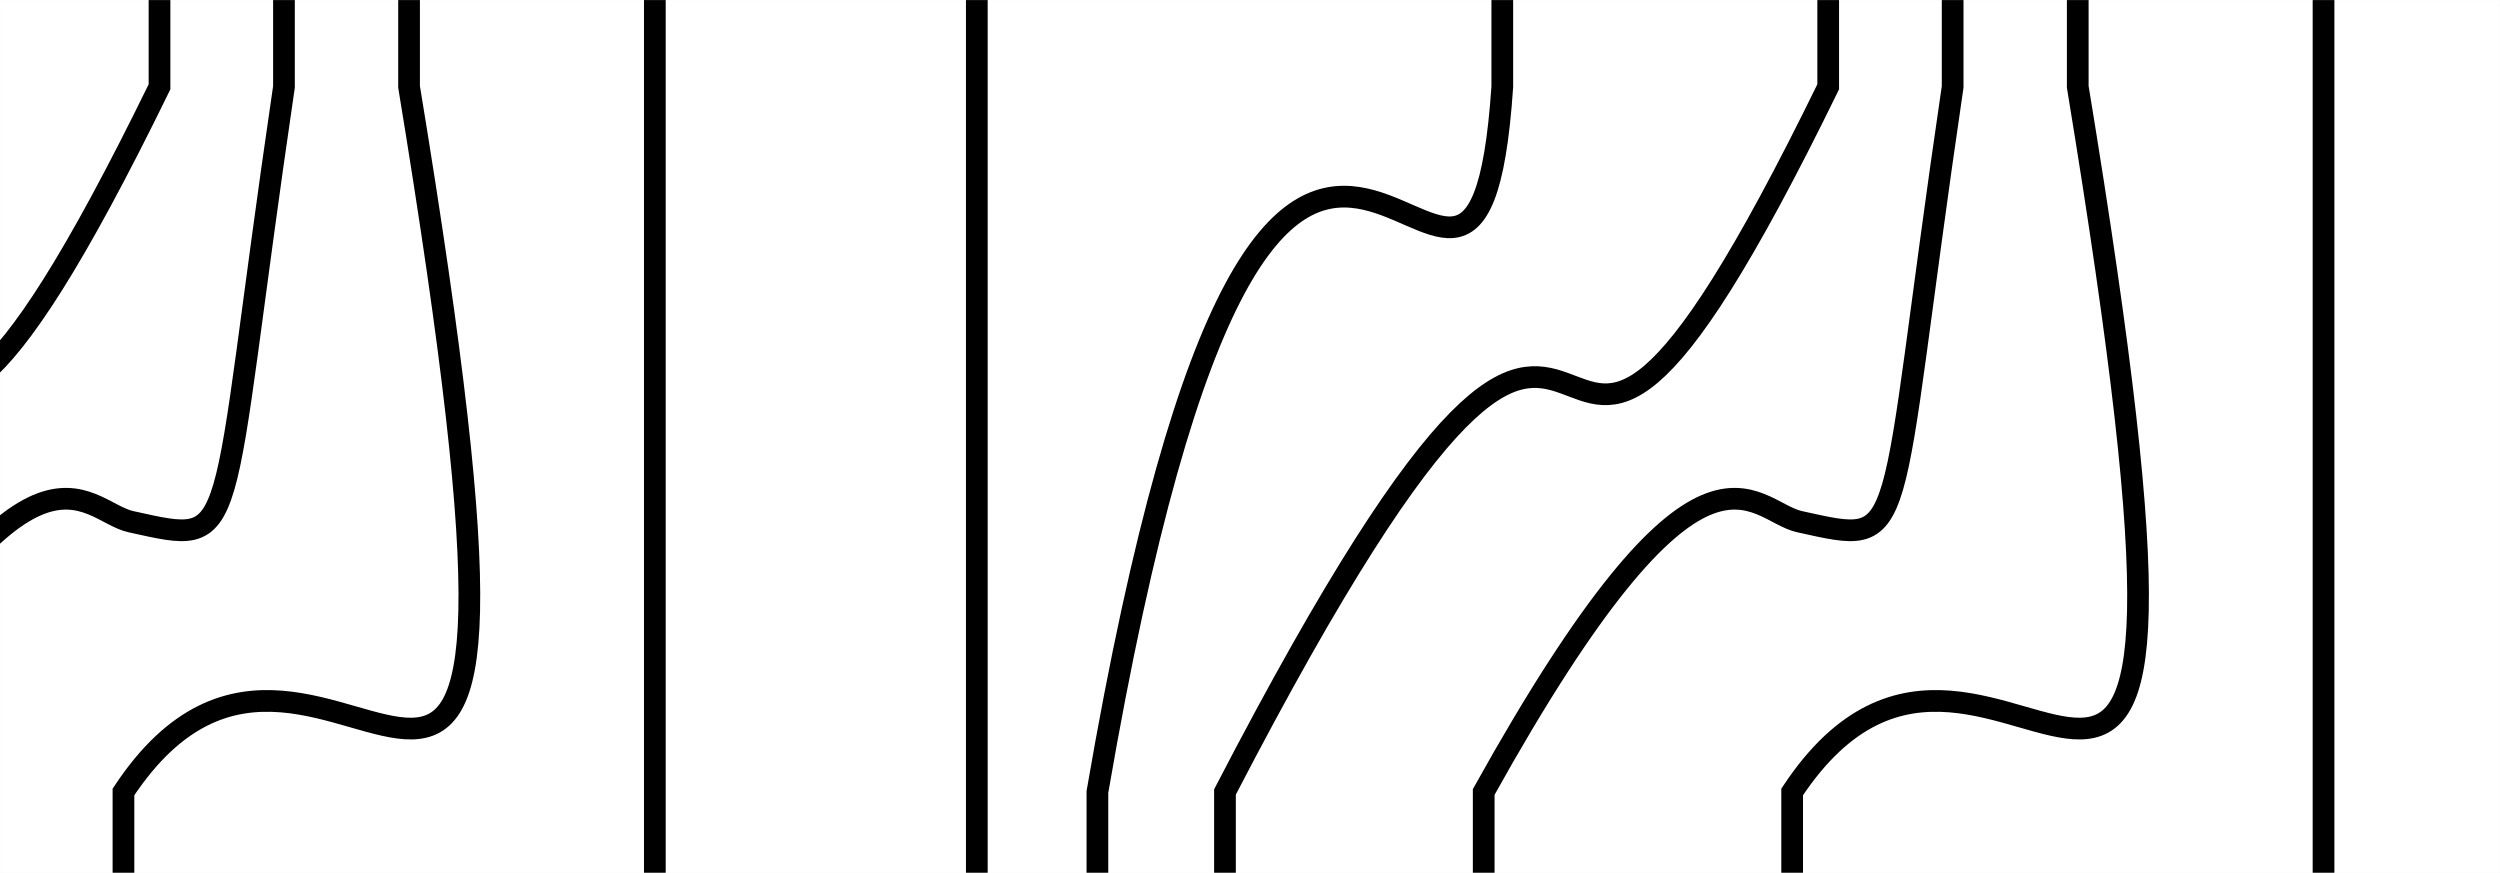
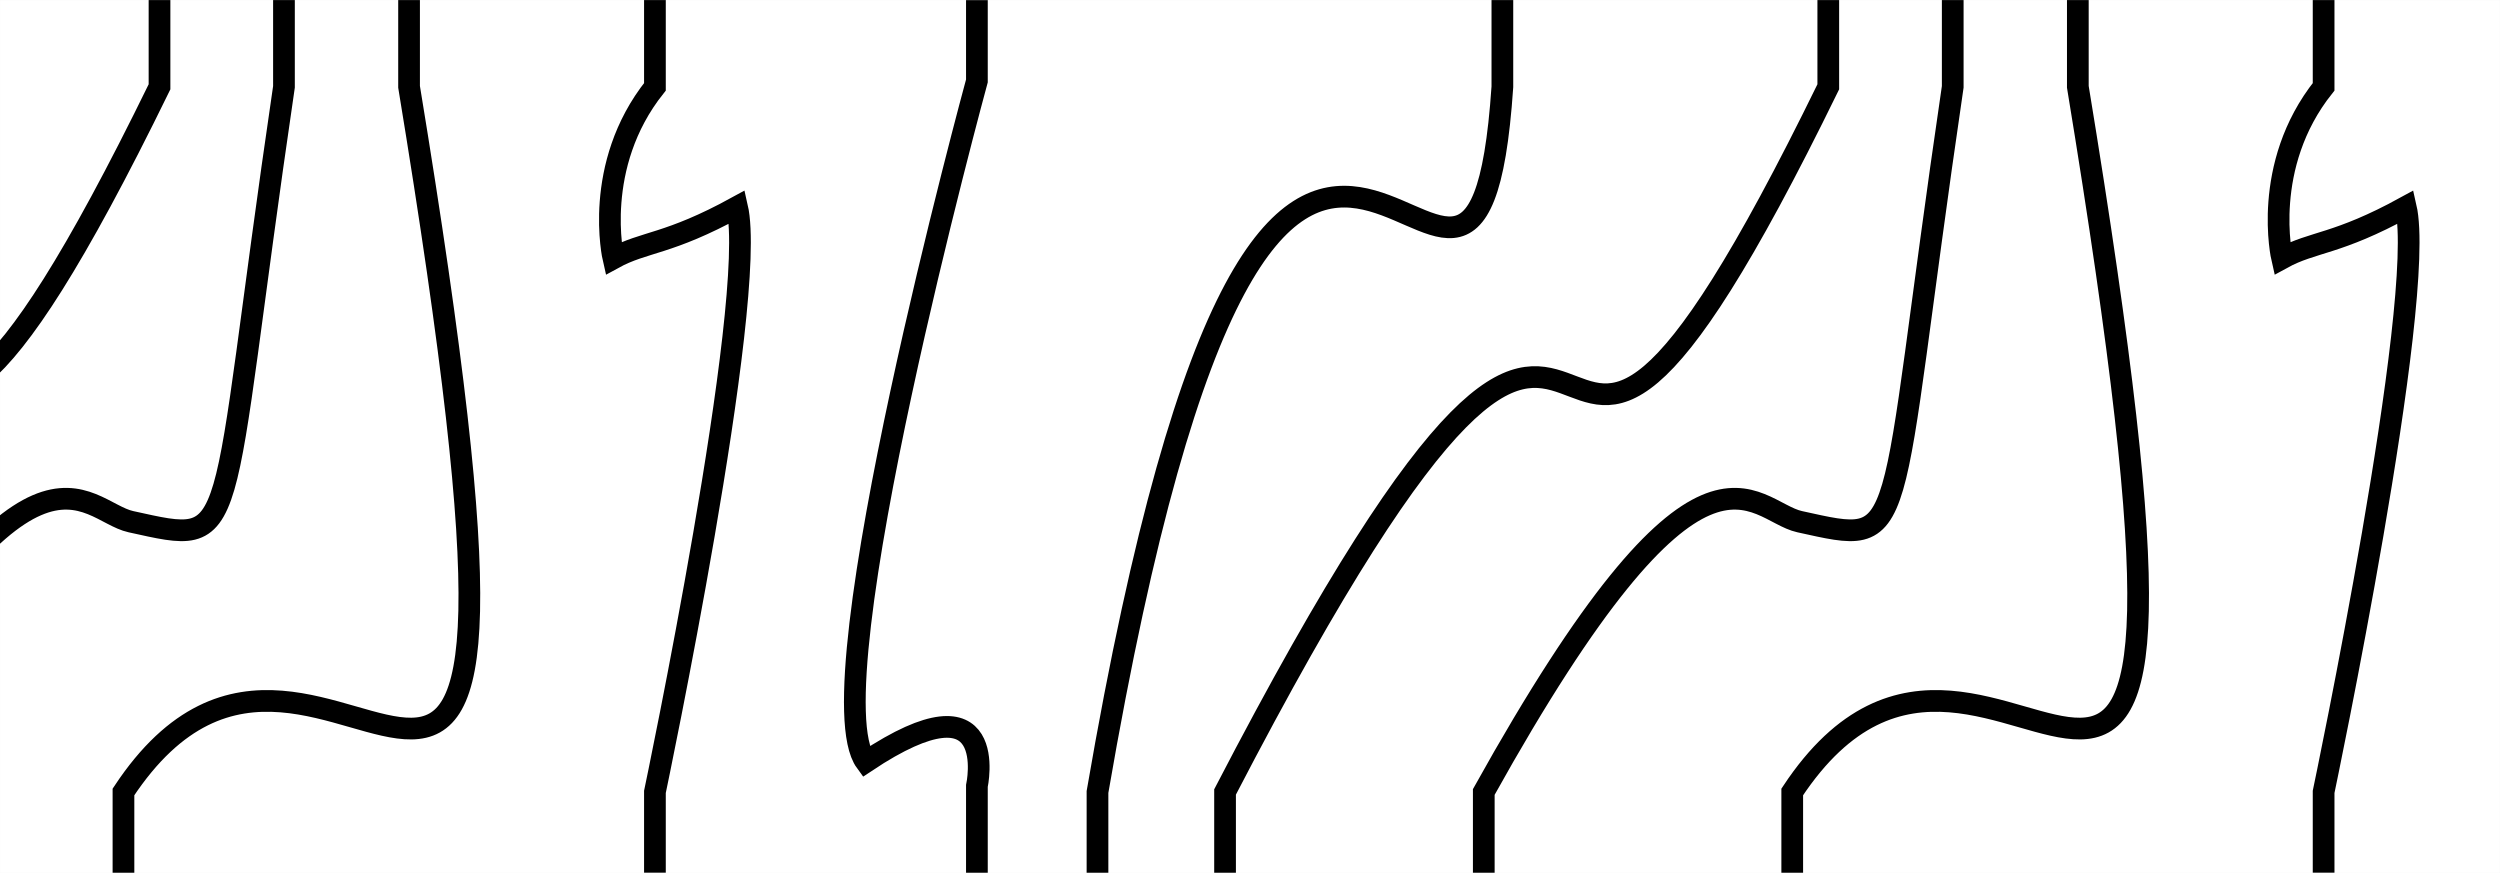
<svg xmlns="http://www.w3.org/2000/svg" width="30.515mm" height="10.653mm" viewBox="0 0 30.515 10.653" version="1.1" id="svg5">
  <defs id="defs2">
    <clipPath clipPathUnits="userSpaceOnUse" id="clipPath2204">
      <rect style="display:inline;fill:none;fill-opacity:0.165;stroke:#000000;stroke-width:0.3" id="rect2206" width="30.514" height="10.652" x="20.538" y="105.033" />
    </clipPath>
+     <clipPath clipPathUnits="userSpaceOnUse" id="clipPath3517">
+       <rect style="opacity:0.12;fill:none;fill-opacity:0.165;stroke:#000000;stroke-width:0.001" id="rect3519" width="30.514" height="10.652" x="20.538" y="105.033" />
+     </clipPath>
  </defs>
  <g id="layer1" transform="translate(-20.53799,-105.0323)">
    <path id="path1477" style="display:none;fill:none;stroke:#000000;stroke-width:0.3;stroke-linecap:butt;stroke-linejoin:miter;stroke-dasharray:none;stroke-opacity:1" d="m 51.051,103.888 c -1.703,-0.009 -1.319,0.727 -1.987,0.604 -0.789,-0.145 -0.605,-1.212 -0.602,-1.995 0.061,-1.175 0.098,-1.186 0.034,-2.42 -0.064,-1.234 0.376,-1.879 -0.224,-2.516 -0.495,-0.525 -0.626,0.461 -1.407,0.721 -0.016,3.133 -0.578,3.478 -0.958,3.451 -0.288,-0.021 -0.624,-0.188 -0.659,-1.875 -0.014,-0.687 -0.169,-1.883 -1.074,-2.093 -0.393,-0.673 -0.718,-0.215 -0.825,0.591 0.013,1.808 0.006,2.736 0.041,4.12 0.036,1.384 -0.059,0.288 -0.097,1.674 -0.427,0.783 -0.866,0.019 -1.343,-0.195 -0.322,-0.151 -0.62,-0.26 -0.924,-0.293 -0.304,-0.033 -0.615,0.011 -0.962,0.165 -0.591,0.228 -1.065,1.101 -1.621,0.376 0.056,-2.351 0.025,-2.308 -0.554,-2.27 -0.695,0.012 -1.436,-0.378 -1.476,-1.098 -0.17,-0.746 -0.09,-1.498 -0.065,-2.235 0.054,-0.405 0.051,-0.247 -0.277,-0.95 -0.22,-0.25 -0.591,-0.447 -1.036,0.065 -0.4,0.887 -0.285,0.09 -0.313,1.326 -0.017,0.77 0.239,2.073 -0.312,2.671 -0.825,0.465 -1.583,-0.042 -1.517,0.852 -0.109,1.085 0.309,1.882 -0.511,1.973 -0.647,0.072 -0.138,-0.577 -1.798,-0.648 -1.681,-0.072 -1.296,0.727 -1.963,0.604 -0.789,-0.145 -0.605,-1.212 -0.602,-1.995 0.061,-1.175 0.098,-1.186 0.034,-2.42 -0.064,-1.234 0.376,-1.879 -0.224,-2.516 -0.495,-0.525 -0.626,0.461 -1.407,0.721 -0.016,3.133 -0.578,3.478 -0.958,3.451 -0.288,-0.021 -0.624,-0.188 -0.659,-1.875 -0.014,-0.687 -0.169,-1.883 -1.074,-2.093 -0.393,-0.673 -0.718,-0.215 -0.825,0.591 0.013,1.808 0.006,2.736 0.041,4.12 0.036,1.384 -0.059,0.288 -0.097,1.674 -0.427,0.783 -0.866,0.019 -1.343,-0.195 -0.322,-0.151 -0.66,-0.287 -0.964,-0.293" />
-     <path id="the_path" style="fill:none;stroke:#000000;stroke-width:0.265px;stroke-linecap:butt;stroke-linejoin:miter;stroke-opacity:1" d="m 18.507,105.033 v 1.059 c -0.355,5.242 -2.685,-4.499 -4.942,8.607 v 0.986 m -1.472,0 v -10.652 m 3.029,10.652 v -0.986 c 5.418,-10.442 3.158,0 7.363,-8.607 v -1.059 m 1.519,0 v 1.059 c -0.831,5.642 -0.501,5.608 -1.868,5.308 -0.594,-0.13 -1.185,-1.504 -3.856,3.299 v 0.986 m 3.765,0 v -0.986 c 2.548,-3.851 5.668,4.657 3.486,-8.607 v -1.059 m 3,0 v 10.652 m 10.344,-10.652 v 1.059 c -0.355,5.242 -2.685,-4.499 -4.942,8.607 v 0.986 m -1.472,0 v -10.652 m 3.029,10.652 v -0.986 c 5.418,-10.442 3.158,0 7.363,-8.607 v -1.059 m 1.519,0 v 1.059 c -0.831,5.642 -0.501,5.608 -1.868,5.308 -0.594,-0.13 -1.185,-1.504 -3.856,3.299 v 0.986 m 3.765,0 v -0.986 c 2.548,-3.851 5.668,4.657 3.486,-8.607 v -1.059 m 3,0 v 10.652" clip-path="url(#clipPath2204)" />
    <rect style="opacity:0.12;fill:none;fill-opacity:0.165;stroke:#000000;stroke-width:0.001" id="rect2202" width="30.514" height="10.652" x="20.538" y="105.033" />
+     <path id="the_path" style="fill:none;stroke:#000000;stroke-width:0.265px;stroke-linecap:butt;stroke-linejoin:miter;stroke-opacity:1" d="m 28.532,105.033 v 1.059 c -0.768,0.964 -0.507,2.093 -0.507,2.093 0.381,-0.209 0.664,-0.162 1.51,-0.626 0.26,1.13 -1.003,7.139 -1.003,7.139 v 0.986 M 18.507,105.033 v 1.059 c -0.355,5.242 -2.685,-4.499 -4.942,8.607 v 0.986 m -1.472,0 v -10.652 m 3.029,10.652 v -0.986 c 5.418,-10.442 3.158,0 7.363,-8.607 v -1.059 m 1.519,0 v 1.059 c -0.831,5.642 -0.501,5.608 -1.868,5.308 -0.594,-0.13 -1.185,-1.504 -3.856,3.299 v 0.986 m 3.765,0 v -0.986 c 2.548,-3.851 5.668,4.657 3.486,-8.607 v -1.059 m 23.369,0 v 1.059 c -0.768,0.964 -0.507,2.093 -0.507,2.093 0.381,-0.209 0.664,-0.162 1.51,-0.626 0.26,1.13 -1.003,7.139 -1.003,7.139 v 0.986 M 38.876,105.033 v 1.059 c -0.355,5.242 -2.685,-4.499 -4.942,8.607 v 0.986 m 1.557,0 v -0.986 c 5.418,-10.442 3.158,0 7.363,-8.607 v -1.059 m 1.519,0 v 1.059 c -0.831,5.642 -0.501,5.608 -1.868,5.308 -0.594,-0.13 -1.185,-1.504 -3.856,3.299 v 0.986 m 3.765,0 v -0.986 c 2.548,-3.851 5.668,4.657 3.486,-8.607 v -1.059 m -13.438,10.652 v -1.059 c 0,0 0.306,-1.403 -1.356,-0.295 -0.664,-0.908 1.356,-8.311 1.356,-8.311 v -0.986" clip-path="url(#clipPath3517)" />
  </g>
</svg>
